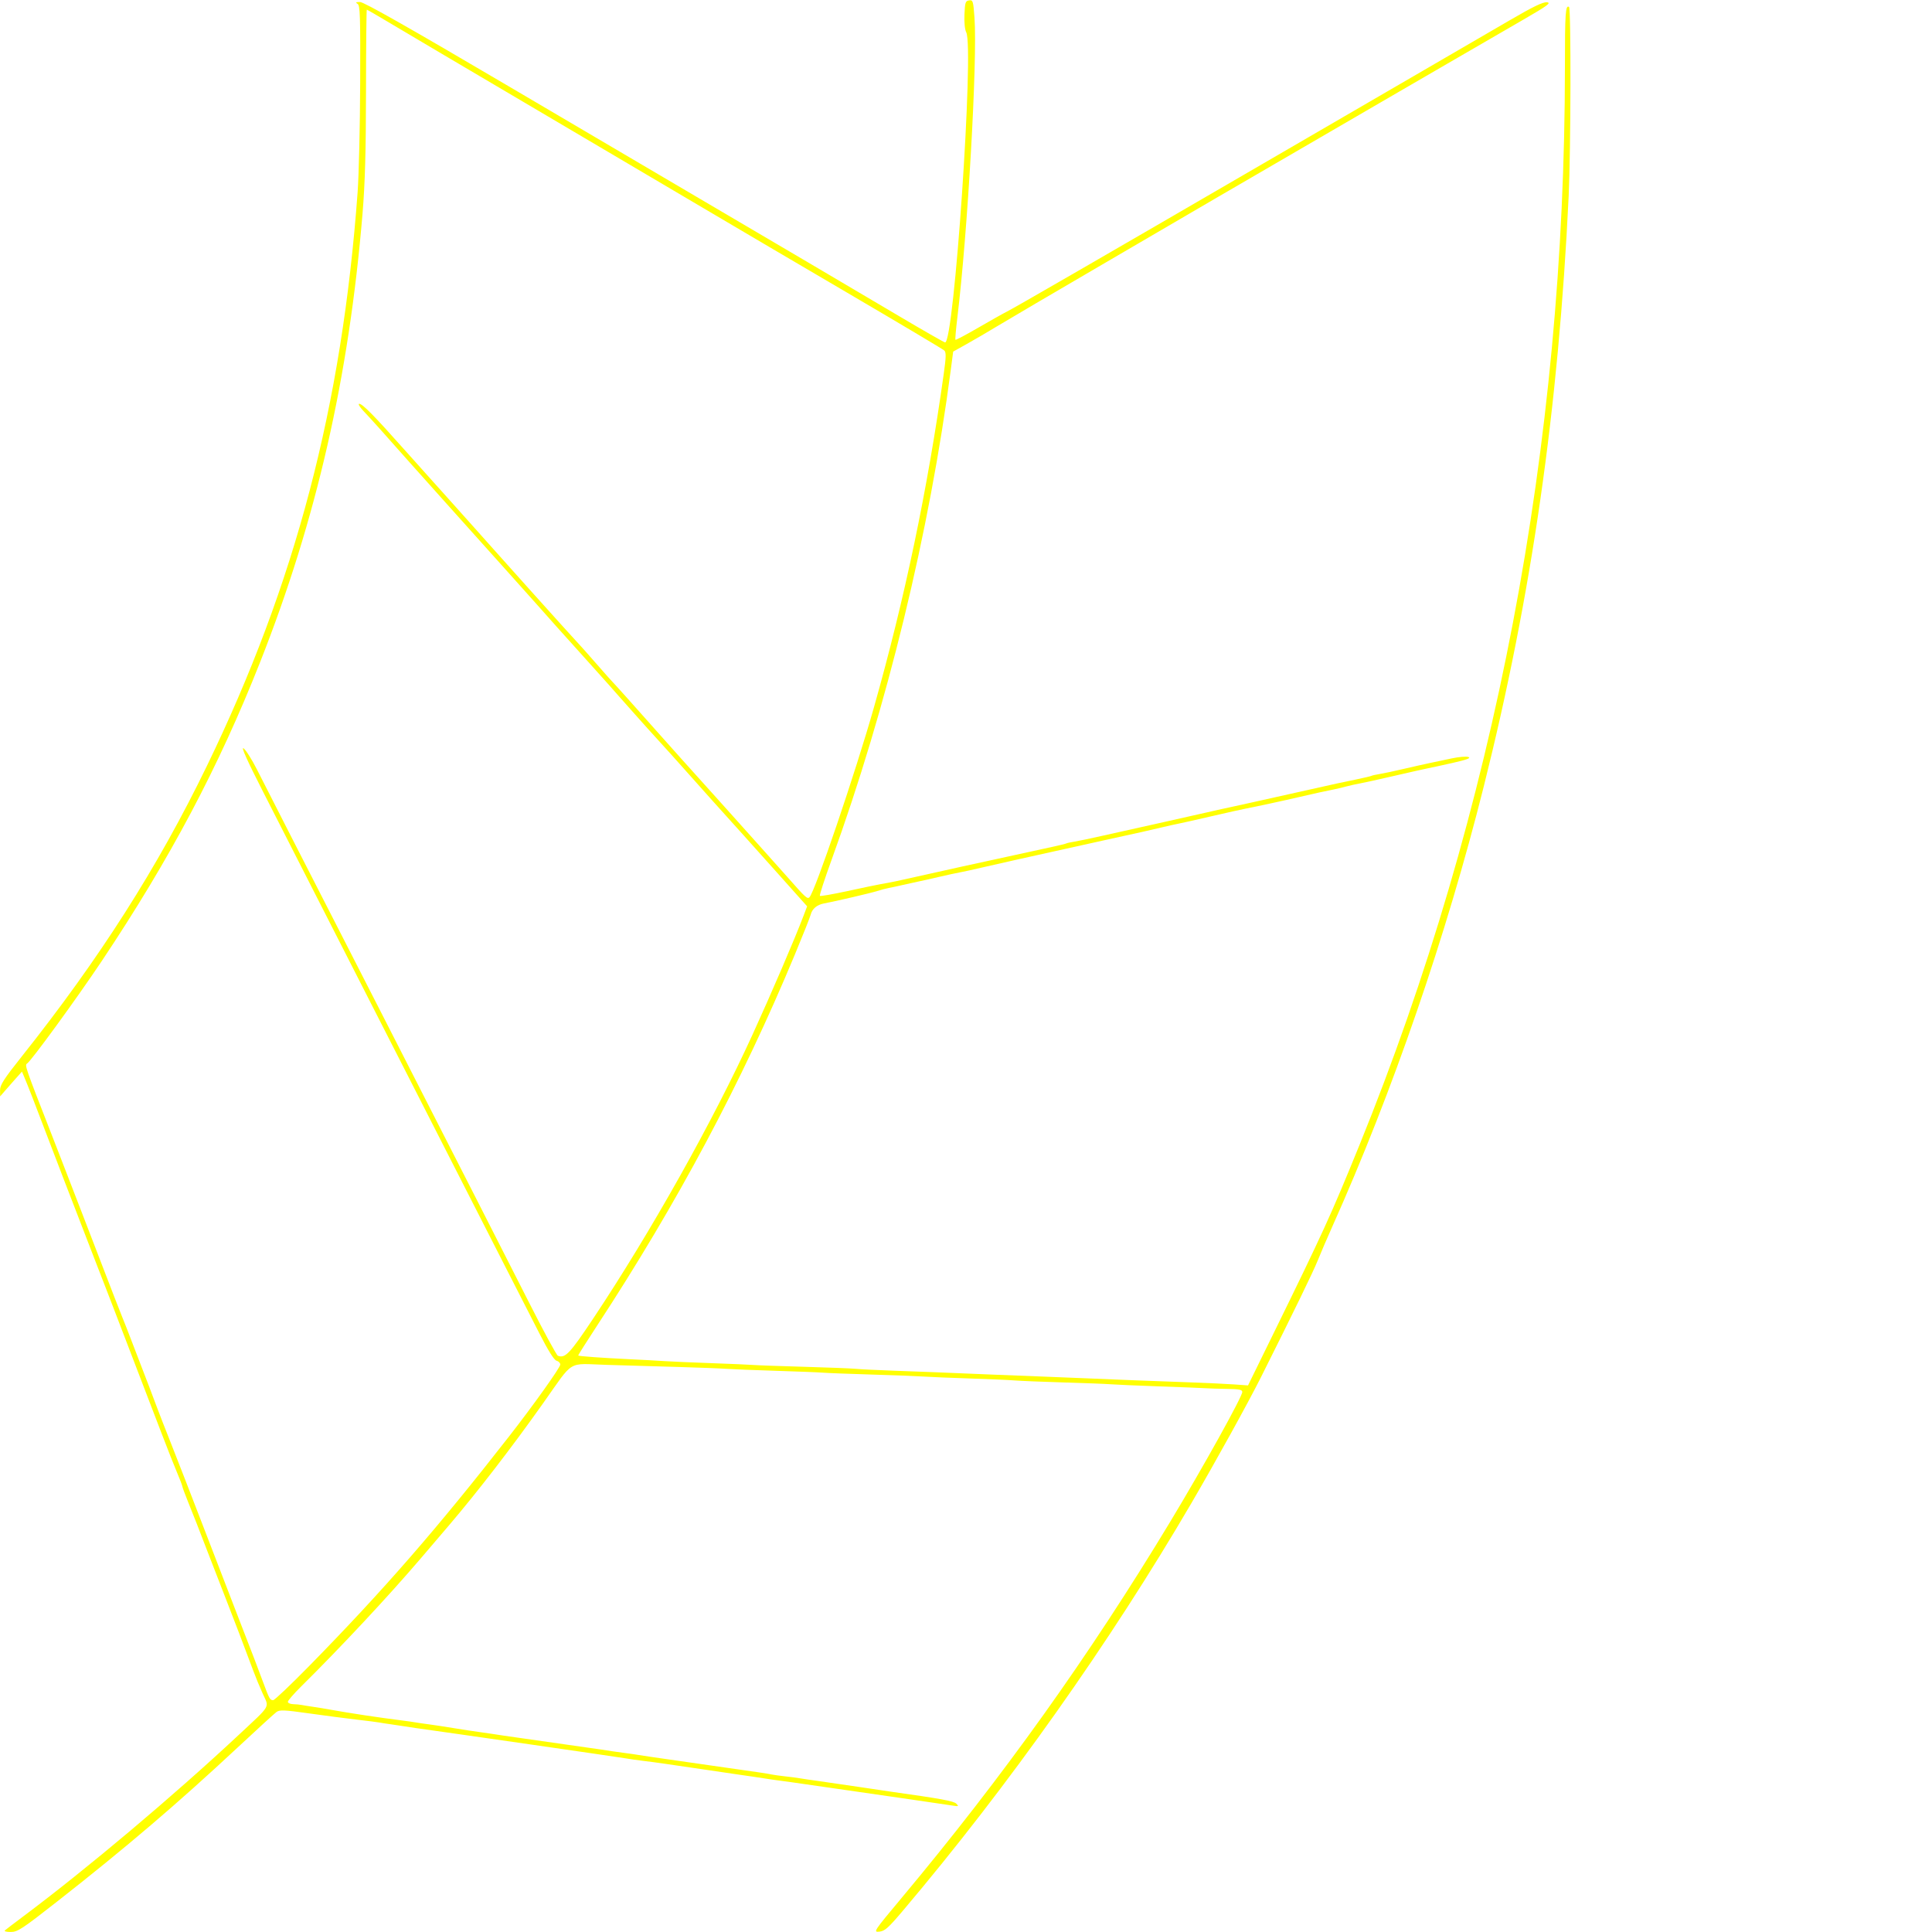
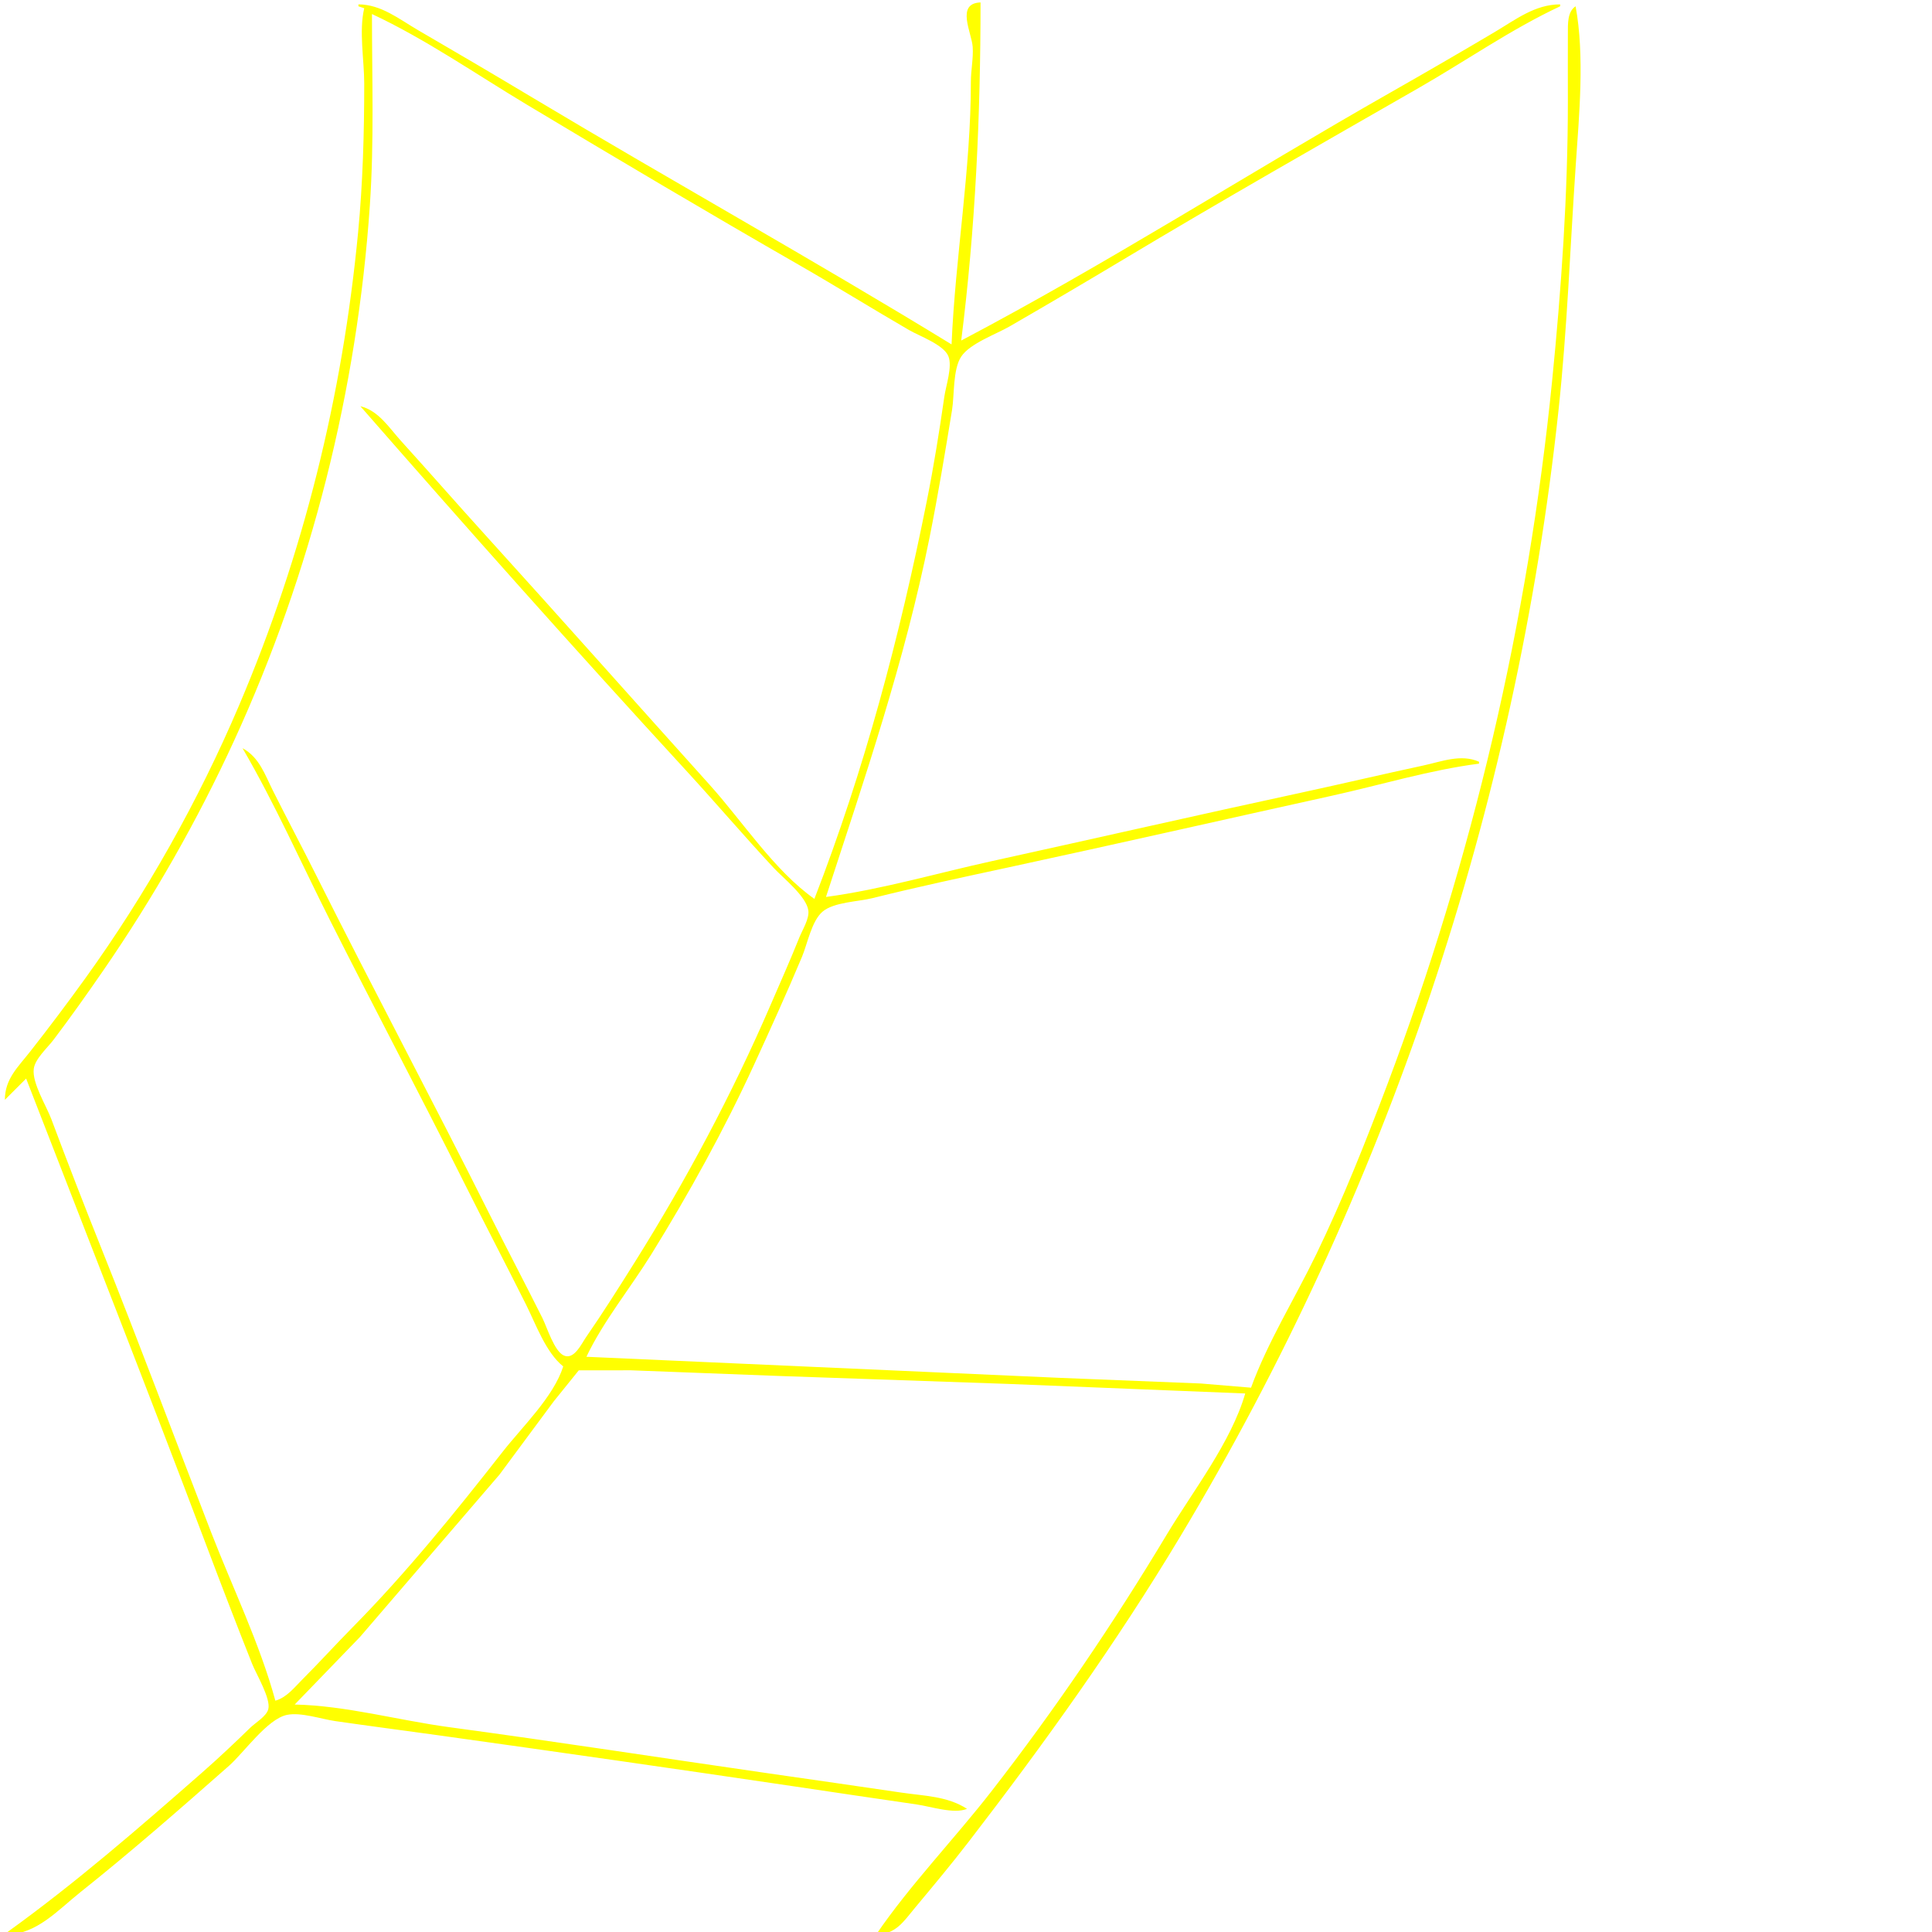
<svg xmlns="http://www.w3.org/2000/svg" version="1.1" id="svg1" width="1333.333" height="1333.333" viewBox="0 0 1333.333 1333.333">
  <defs id="defs1" />
  <g id="g1">
-     <path style="fill:#ffff00" d="m 3.4,1332.205 c 0.697,-0.621 6.367,-4.944 12.6,-9.606 44.074,-32.968 103.861,-83.322 148.667,-125.212 22.82,-21.335 21.185,-18.54 16.668,-28.503 -2.093,-4.616 -5.002,-11.653 -6.463,-15.638 -3.887,-10.596 -15.107,-39.983 -20.838,-54.578 -2.736,-6.967 -7.045,-18.067 -9.576,-24.667 -7.371,-19.218 -10.838,-28.083 -14.735,-37.676 -2.009,-4.945 -3.756,-9.677 -3.882,-10.515 -0.126,-0.838 -1.73,-5.038 -3.564,-9.333 -1.834,-4.295 -6.774,-16.81 -10.979,-27.81 -9.461,-24.753 -14.74,-38.516 -26.849,-70 -1.833,-4.767 -4.822,-12.567 -6.642,-17.333 -1.82,-4.767 -4.719,-12.267 -6.441,-16.667 -1.723,-4.4 -4.632,-11.9 -6.465,-16.667 -1.833,-4.767 -4.961,-12.867 -6.95,-18 -1.989,-5.133 -5.117,-13.233 -6.95,-18 -1.833,-4.767 -4.734,-12.267 -6.447,-16.667 -1.712,-4.4 -6.761,-17.6 -11.22,-29.333 C 24.175,761.898 19.215,749.131 16.799,743.439 l -1.653,-3.894 -4.082,4.561 c -2.245,2.509 -5.634,6.361 -7.531,8.561 l -3.449,4 -0.042,-4.34 C 0.008,748.773 2.735,744.546 15.099,728.994 68.743,661.515 108.74,598.746 142.748,528.667 c 61.078,-125.86 93.271,-248.378 104.053,-396 0.857,-11.733 1.652,-45.524 1.766,-75.09 0.182,-47.151 -0.045,-53.904 -1.846,-54.959 -1.569,-0.919 -1.164,-1.212 1.714,-1.243 2.613,-0.028 34.086,17.81 102.667,58.19 54.394,32.027 113.898,67.037 132.232,77.8 48.475,28.459 103.728,61.012 137.589,81.063 16.274,9.637 30.347,17.683 31.275,17.881 6.182,1.318 20.179,-203.64 14.617,-214.033 -0.957,-1.788 -1.452,-6.809 -1.214,-12.313 0.358,-8.287 0.706,-9.338 3.213,-9.696 2.635,-0.376 2.869,0.38 3.711,12 2.118,29.216 -4.707,148.54 -11.843,207.068 -0.984,8.067 -1.564,14.891 -1.291,15.166 0.273,0.274 7.41,-3.515 15.86,-8.422 8.45,-4.907 17.325,-9.888 19.723,-11.07 4.569,-2.251 68.015,-38.904 173.694,-100.342 34.467,-20.038 82.467,-47.927 106.667,-61.975 24.2,-14.049 54.033,-31.392 66.295,-38.542 16.422,-9.575 23.266,-12.887 25.983,-12.573 3.104,0.358 0.522,2.255 -16.295,11.975 -10.991,6.352 -34.683,20.081 -52.649,30.509 -17.967,10.428 -38.367,22.265 -45.333,26.306 -40.165,23.295 -97.849,56.827 -114,66.268 -10.267,6.002 -45.667,26.67 -78.667,45.931 -33,19.26 -65.4,38.288 -72,42.283 -6.6,3.996 -16.241,9.634 -21.425,12.53 l -9.425,5.266 -1.617,12.345 c -14.737,112.54 -44.066,233.078 -82.436,338.8 -4.748,13.083 -8.324,24.096 -7.947,24.474 0.377,0.377 8.973,-1.119 19.101,-3.325 10.128,-2.206 20.515,-4.372 23.082,-4.812 7.719,-1.324 10.368,-1.884 32.621,-6.9 11.758,-2.65 22.355,-5.011 23.549,-5.246 1.194,-0.236 8.094,-1.735 15.333,-3.333 17.561,-3.875 35.122,-7.709 46.399,-10.129 5.08,-1.09 9.58,-2.193 10,-2.45 0.42,-0.257 2.936,-0.812 5.591,-1.232 2.655,-0.42 11.355,-2.24 19.333,-4.045 7.979,-1.805 25.607,-5.735 39.174,-8.734 13.567,-2.999 28.267,-6.303 32.667,-7.341 4.4,-1.039 11.3,-2.577 15.333,-3.418 4.033,-0.841 10.933,-2.355 15.333,-3.363 6.245,-1.432 48.821,-10.925 59.333,-13.229 1.1,-0.241 6.749,-1.423 12.553,-2.627 5.804,-1.204 10.904,-2.404 11.333,-2.667 0.429,-0.263 2.914,-0.815 5.521,-1.228 2.607,-0.412 10.107,-2.009 16.667,-3.547 6.56,-1.538 14.627,-3.349 17.927,-4.023 3.3,-0.674 10.071,-2.11 15.046,-3.191 4.975,-1.081 10.252,-1.519 11.727,-0.974 1.929,0.713 -1.171,1.86 -11.046,4.088 -7.55,1.703 -15.139,3.353 -16.865,3.666 -1.726,0.313 -12.077,2.638 -23.003,5.167 -10.926,2.528 -21.814,4.932 -24.195,5.341 -2.382,0.409 -6.728,1.38 -9.659,2.158 -2.93,0.778 -6.53,1.637 -8,1.909 -4.103,0.759 -15.134,3.178 -24.005,5.264 -9.917,2.332 -32.026,7.12 -37.138,8.044 -2.093,0.378 -12.68,2.741 -23.529,5.252 -10.848,2.51 -21.136,4.821 -22.862,5.135 -1.726,0.314 -7.038,1.502 -11.805,2.64 -7.993,1.908 -15.39,3.563 -36.667,8.2 -11.239,2.45 -46.259,10.209 -48.667,10.783 -1.1,0.262 -7.4,1.659 -14,3.104 -6.6,1.445 -17.195,3.849 -23.544,5.342 -6.349,1.493 -13.454,3.052 -15.789,3.463 -2.335,0.411 -9.168,1.896 -15.185,3.299 -6.017,1.403 -12.412,2.833 -14.211,3.178 -1.799,0.345 -6.271,1.33 -9.937,2.19 -3.667,0.86 -8.167,1.833 -10,2.163 -1.833,0.33 -5.428,1.273 -7.989,2.095 -4.447,1.428 -28.253,6.987 -36.678,8.565 -4.903,0.918 -8.173,3.697 -9.21,7.826 -0.431,1.716 -5.325,14.038 -10.877,27.384 -36.786,88.431 -81.092,171.537 -136.78,256.563 -7.179,10.961 -12.921,20.06 -12.76,20.22 0.49,0.487 16.652,1.654 34.96,2.524 9.533,0.453 20.633,1.057 24.667,1.342 4.033,0.285 18.491,0.913 32.129,1.397 13.637,0.483 26.837,1.056 29.333,1.271 2.496,0.216 18.038,0.77 34.538,1.232 16.5,0.462 32.7,1.1 36,1.419 3.3,0.319 15.3,0.907 26.667,1.307 19.58,0.689 29.86,1.095 67.333,2.66 8.8,0.368 24.4,0.979 34.667,1.358 10.267,0.379 25.267,0.982 33.333,1.34 17.224,0.764 39.939,1.647 68.667,2.67 11.367,0.405 25.009,1.045 30.315,1.423 l 9.649,0.687 17.191,-35.057 C 913.147,850.382 918.766,838.073 938.209,790.225 1031.624,560.34 1079.995,306.603 1079.999,46.442 c 5e-4,-37.519 0.386,-43.186 2.835,-41.672 1.442,0.891 1.255,99.094 -0.248,130.563 -7.011,146.713 -25.492,275.24 -58.571,407.333 -25.794,102.999 -63.007,211.126 -104.626,304 -3.451,7.7 -7.962,18.2 -10.025,23.333 -3.183,7.92 -16.156,34.588 -39.142,80.464 -8.835,17.633 -31.387,58.463 -47.981,86.869 -56.162,96.136 -126.322,195.252 -199.146,281.333 -10.102,11.941 -12.494,14.063 -16.261,14.427 -4.311,0.417 -3.941,-0.143 15.445,-23.333 70.059,-83.808 129.527,-167.094 185.27,-259.474 22.621,-37.488 49.785,-86.392 49.785,-89.63 0,-1.581 -2.124,-2.019 -10.333,-2.133 -5.683,-0.079 -12.433,-0.288 -15,-0.466 -2.567,-0.178 -16.967,-0.753 -32,-1.279 -15.033,-0.526 -30.033,-1.174 -33.333,-1.441 -3.3,-0.267 -18,-0.839 -32.667,-1.272 -14.667,-0.433 -29.967,-1.059 -34,-1.39 -4.033,-0.331 -17.833,-0.937 -30.667,-1.346 -12.833,-0.409 -27.233,-1.006 -32,-1.328 -4.767,-0.322 -20.967,-0.947 -36,-1.39 -15.033,-0.443 -30.033,-1.021 -33.333,-1.284 -3.3,-0.263 -18,-0.846 -32.667,-1.296 -14.667,-0.449 -29.967,-1.061 -34,-1.359 -4.033,-0.298 -19.033,-0.878 -33.333,-1.289 -14.3,-0.411 -36.523,-1.064 -49.385,-1.451 -27.584,-0.83 -22.042,-4.199 -43.966,26.734 -21.519,30.36 -45.116,60.958 -64.783,84 -3.13,3.667 -11.835,13.867 -19.346,22.667 -22.369,26.208 -55.506,61.694 -82.853,88.722 -4.95,4.893 -9,9.581 -9,10.42 0,0.839 1.65,1.57 3.667,1.626 2.017,0.056 4.567,0.293 5.667,0.526 1.1,0.233 4.7,0.812 8,1.286 3.3,0.474 9.3,1.467 13.333,2.207 11.609,2.13 32.894,5.324 48.333,7.254 3.117,0.39 7.167,0.971 9,1.292 1.833,0.321 6.033,0.932 9.333,1.357 3.3,0.426 11.1,1.615 17.333,2.643 6.233,1.028 14.033,2.217 17.333,2.643 3.3,0.426 7.5,1.032 9.333,1.347 1.833,0.315 5.433,0.864 8,1.219 7.978,1.105 61.746,8.777 66.667,9.513 2.567,0.384 6.167,0.934 8,1.224 1.833,0.289 6.033,0.871 9.333,1.293 3.3,0.422 7.2,0.988 8.667,1.26 1.467,0.271 5.667,0.909 9.333,1.417 3.667,0.508 8.167,1.157 10,1.442 1.833,0.285 16.233,2.352 32,4.593 34.263,4.87 36.914,5.263 40.53,6.013 1.542,0.32 5.803,0.907 9.47,1.306 3.667,0.399 8.167,0.992 10,1.319 1.833,0.326 7.833,1.208 13.333,1.96 5.5,0.751 17.8,2.543 27.333,3.982 9.533,1.439 19.733,2.953 22.667,3.365 34.112,4.791 42.864,6.4 44.656,8.21 1.798,1.815 1.586,1.964 -1.989,1.403 -4.932,-0.774 -14.864,-2.233 -19.333,-2.841 -3.758,-0.511 -13.642,-1.954 -18.667,-2.725 -1.833,-0.281 -18.333,-2.664 -36.667,-5.295 -18.333,-2.631 -34.833,-5.009 -36.667,-5.284 -1.833,-0.275 -6.033,-0.845 -9.333,-1.267 -3.3,-0.422 -7.2,-0.988 -8.667,-1.26 -1.467,-0.271 -5.667,-0.909 -9.333,-1.417 -3.667,-0.508 -8.167,-1.157 -10,-1.442 -1.833,-0.285 -12.033,-1.788 -22.667,-3.341 -10.633,-1.552 -23.108,-3.382 -27.722,-4.065 -4.614,-0.683 -11.214,-1.562 -14.667,-1.953 -3.453,-0.391 -9.578,-1.273 -13.611,-1.961 -5.628,-0.96 -118.056,-17.185 -144,-20.781 -2.567,-0.356 -6.167,-0.905 -8,-1.22 -1.833,-0.315 -5.757,-0.902 -8.72,-1.304 -2.963,-0.402 -6.579,-0.961 -8.036,-1.241 -1.457,-0.281 -8.633,-1.199 -15.947,-2.041 -7.314,-0.842 -22.142,-2.779 -32.951,-4.305 -16.843,-2.377 -20.016,-2.511 -22.188,-0.936 -1.393,1.011 -13.549,12.119 -27.013,24.685 -41.07,38.333 -77.058,69.043 -124.377,106.137 -24.231,18.995 -27.268,20.986 -32.036,21 -2.982,0.01 -4.717,-0.474 -4,-1.113 z M 213.466,1149.667 c 51.098,-52.101 88.356,-94.899 137.868,-158.369 16.782,-21.514 35.334,-47.535 35.334,-49.562 0,-1.092 -1.154,-2.287 -2.566,-2.656 -1.688,-0.441 -5.748,-6.898 -11.869,-18.875 -5.117,-10.012 -15.746,-30.804 -23.621,-46.204 -18.093,-35.384 -33.259,-65.112 -56.459,-110.667 -10.084,-19.8 -27.374,-53.7 -38.423,-75.333 -11.049,-21.633 -28.184,-55.233 -38.076,-74.667 -9.893,-19.433 -25.283,-49.632 -34.201,-67.109 -10.946,-21.451 -15.287,-31.126 -13.361,-29.777 1.569,1.099 5.689,7.598 9.156,14.442 8.165,16.121 39.465,77.384 56.086,109.777 7.149,13.933 20.952,40.933 30.673,60 21.773,42.706 42.264,82.825 65.034,127.333 9.567,18.7 25.697,50.419 35.844,70.486 10.147,20.067 19.201,36.782 20.119,37.144 5.035,1.985 8.184,-1.34 24.56,-25.933 39.615,-59.494 82.532,-135.996 109.784,-195.696 13.382,-29.316 29.008,-65.711 35.133,-81.83 l 2.542,-6.689 -20.009,-22.407 c -11.005,-12.324 -21.913,-24.507 -24.239,-27.074 -11.181,-12.335 -31.725,-35.243 -40.106,-44.721 -5.133,-5.805 -12.933,-14.476 -17.333,-19.269 -4.4,-4.792 -12.2,-13.459 -17.333,-19.26 -5.133,-5.8 -10.533,-11.881 -12,-13.511 -1.467,-1.631 -3.885,-4.377 -5.373,-6.102 -1.489,-1.725 -8.689,-9.759 -16,-17.852 -13.426,-14.862 -29.503,-32.82 -33.686,-37.627 -2.051,-2.357 -16.902,-18.957 -23.607,-26.388 -1.467,-1.625 -6.867,-7.646 -12,-13.38 -5.133,-5.734 -17.733,-19.784 -28,-31.224 -10.267,-11.44 -21.293,-23.769 -24.503,-27.399 -18.625,-21.063 -25.869,-29.128 -32.092,-35.728 -2.527,-2.68 -3.807,-4.872 -2.844,-4.872 2.246,0 10.231,8.096 30.867,31.298 9.114,10.247 17.471,19.576 18.571,20.731 1.1,1.155 6.2,6.832 11.333,12.615 5.133,5.783 10.233,11.483 11.333,12.667 1.1,1.183 4.36,4.823 7.244,8.087 2.884,3.265 9.553,10.736 14.819,16.602 5.266,5.867 15.744,17.567 23.285,26 12.775,14.287 32.736,36.374 37.319,41.292 1.1,1.18 5.899,6.623 10.665,12.094 4.766,5.471 9.018,10.247 9.449,10.614 0.735,0.625 15.665,17.293 35.751,39.912 4.841,5.451 10.002,11.231 11.468,12.843 1.467,1.612 6.867,7.612 12,13.333 5.133,5.721 10.533,11.721 12,13.333 1.467,1.612 6.618,7.352 11.447,12.755 4.829,5.403 14.703,16.424 21.942,24.49 7.239,8.067 14.688,16.403 16.553,18.524 11.964,13.609 13.252,14.78 14.689,13.36 3.802,-3.756 31.92,-86.578 44.565,-131.271 21.281,-75.213 36.857,-149.652 48.102,-229.892 1.641,-11.71 1.716,-14.924 0.375,-16.182 -0.92,-0.863 -31.073,-18.805 -67.007,-39.871 C 548.733,180.935 507.933,156.943 494,148.686 472.236,135.788 380.807,81.845 304.667,36.979 292.2,29.633 275.614,19.808 267.808,15.145 260.002,10.482 253.402,6.667 253.141,6.667 c -0.261,2.999e-4 -0.506,25.35 -0.544,56.333 -0.051,41.462 -0.684,63.724 -2.395,84.333 -9.375,112.868 -31.87,211.399 -70.694,309.645 -28.656,72.517 -62.065,135.567 -109.341,206.355 -17.054,25.536 -48.655,68.908 -51.476,70.651 -1.743,1.077 -1.351,2.212 16.82,48.682 1.864,4.767 4.889,12.567 6.722,17.333 6.111,15.888 9.467,24.565 14.181,36.667 2.571,6.6 9.271,24 14.888,38.667 5.617,14.667 11.443,29.667 12.946,33.333 1.503,3.667 4.095,10.267 5.761,14.667 1.666,4.4 4.662,12.2 6.658,17.333 4.157,10.691 9.313,24.234 12.182,32 1.084,2.933 5.186,13.433 9.115,23.333 3.93,9.9 14.178,36.3 22.775,58.667 8.596,22.367 18.885,49.067 22.864,59.333 12.136,31.314 13.788,35.625 17.761,46.351 4.538,12.252 4.942,12.982 7.175,12.982 0.943,0 12.16,-10.65 24.926,-23.667 z" id="path1" />
+     <path style="fill:#ffff00;stroke:none" d="m 4.7,1335.017 v -1.333 c 47.125,-33.877 91.085,-72.058 134.667,-110.287 11.43,-10.026 22.452,-20.412 33.333,-31.027 3.557,-3.47 11.116,-7.79 12.451,-12.807 1.918,-7.213 -8.355,-24.265 -11.117,-31.213 -10.732,-26.998 -21.175,-54.153 -31.435,-81.333 C 101.887,959.174 59.718,851.821 18.034,744.35 l -14.667,14.667 c 0.011,-14.437 8.969,-22.487 17.493,-33.353 13.029,-16.607 25.783,-33.52 38.115,-50.647 41.842,-58.111 77.864,-122.127 105.925,-188 44.482,-104.42 71.452,-213.759 82.241,-326.667 3.254,-34.057 4.226,-68.435 4.226,-102.667 0,-16.339 -3.745,-36.269 0,-52 l -4,-1.333 v -1.333 c 15.755,0.045 28.124,10.233 41.333,17.899 26.317,15.274 52.56,30.736 78.667,46.367 96.012,57.489 193.887,111.973 289.333,170.4 2.603,-60.616 13.333,-120.449 13.333,-181.333 0,-7.939 1.787,-16.149 1.251,-24 -0.667,-9.771 -11.835,-30.093 5.416,-30.667 0,78.227 -3.522,155.699 -13.333,233.333 100.688,-53.034 197.086,-114.772 296,-171.041 24.103,-13.711 48.144,-27.627 72,-41.763 14.587,-8.644 27.933,-19.194 45.333,-19.195 v 1.333 c -33.609,15.71 -65.149,37.725 -97.333,56.2 -68.162,39.125 -136.606,78.036 -204,118.467 -26.063,15.636 -52.359,31.096 -78.667,46.288 -9.337,5.392 -27.355,11.727 -33.349,20.817 -5.826,8.836 -4.628,26.521 -6.323,36.895 -4.806,29.414 -9.671,58.768 -15.528,88 -17.061,85.152 -44.647,165.712 -71.467,248 38.4,-5.171 76.81,-16.452 114.667,-24.767 71.58,-15.722 143.03,-32.049 214.667,-47.512 27.592,-5.956 55.067,-12.476 82.667,-18.387 12.82,-2.746 26.099,-8.195 38.667,-2.667 v 1.333 c -33.964,4.386 -67.896,14.715 -101.333,22.101 -74.668,16.492 -149.25,33.484 -224,49.619 -31.158,6.725 -62.413,13.385 -93.333,21.115 -9.746,2.436 -26.483,2.681 -34.3,9.25 -7.612,6.396 -10.498,22.271 -14.265,31.248 -10.546,25.133 -21.81,49.906 -33.179,74.667 -20.556,44.767 -44.884,88.805 -70.821,130.667 -14.387,23.22 -33.081,46.073 -44.767,70.667 l 326.667,14.547 97.333,3.893 34.667,2.893 c 11.441,-31.439 30.387,-61.822 44.989,-92 18.405,-38.038 34.203,-77.808 49.111,-117.333 58.755,-155.772 97.111,-319.683 113.675,-485.333 6.422,-64.23 10.892,-128.759 10.892,-193.333 0,-15.555 -0.074,-31.112 0,-46.667 0.031,-6.351 -0.436,-14.941 5.332,-18.667 6.308,33.976 2.472,74.981 0.119,109.333 -3.874,56.572 -5.848,112.818 -11.898,169.333 -29.344,274.096 -119.256,541.054 -261.021,777.333 -44.093,73.49 -93.773,142.818 -146.025,210.667 -11.879,15.425 -24.383,30.378 -36.846,45.333 -8.144,9.772 -13.421,18.619 -26.996,18.667 23.558,-34.453 53.742,-65.639 79.434,-98.667 43.858,-56.38 84.355,-116.093 121.099,-177.333 17.915,-29.859 44.44,-63.748 54.134,-97.333 l -164,-6.614 -158.667,-5.505 -101.333,-3.881 -35.946,0.037 -17.185,21.296 -37.539,50.667 -96.222,112 -45.107,46.667 c 35.234,0.727 71.686,10.911 106.667,15.623 73.864,9.95 147.558,21.384 221.333,32.015 30.23,4.356 60.451,8.66 90.667,13.133 15.777,2.336 31.761,2.411 45.333,11.228 -9.154,3.734 -24.979,-1.632 -34.667,-3.028 -28.014,-4.037 -56.002,-8.258 -84,-12.402 -82.157,-12.161 -164.399,-23.948 -246.667,-35.41 -23.546,-3.281 -47.157,-6.326 -70.667,-9.73 -9.703,-1.405 -23.709,-6.277 -33.333,-4.286 -13.55,2.803 -29.667,26.029 -40,35.143 -33.735,29.755 -67.463,59.263 -102.667,87.313 -15.305,12.195 -30.236,29.066 -50.667,29.068 m 384,-392 c -12.038,-9.674 -18.824,-28.991 -25.663,-42.667 -14.053,-28.103 -28.616,-55.898 -42.667,-84 -30.352,-60.705 -62.153,-120.721 -92.674,-181.333 -19.85,-39.42 -38.088,-80.559 -60.33,-118.667 11.587,6.256 15.344,18.043 21.004,29.333 9.841,19.63 20.166,39.016 29.992,58.667 39.068,78.136 80.28,155.211 119.342,233.333 12.045,24.091 24.609,47.902 36.658,72 3.134,6.267 8.163,22.987 14.857,25.836 7.052,3.002 12.065,-8.111 15.103,-12.503 11.761,-17.003 22.795,-34.49 33.778,-52 35.428,-56.487 67.224,-116.115 93.641,-177.333 6.702,-15.532 13.607,-30.956 19.892,-46.667 2.071,-5.178 7.012,-12.961 6.225,-18.667 -1.348,-9.775 -17.331,-22.328 -23.858,-29.333 -20.783,-22.306 -40.548,-45.558 -61.186,-68 -75.788,-82.412 -150.454,-166.351 -224.114,-250.667 12.558,3.021 19.809,14.86 28.1,24 19.243,21.215 38.091,42.785 57.333,64 52.172,57.521 103.724,115.611 155.675,173.333 22.554,25.059 44.653,59.242 72.225,78.667 34.555,-89.09 58.883,-181.073 77.6,-274.667 4.771,-23.86 8.625,-47.92 12.095,-72 1.073,-7.449 5.624,-20.61 2.815,-27.753 -3.163,-8.043 -20.025,-13.996 -27.176,-18.146 -25.455,-14.773 -50.476,-30.315 -76,-44.967 -63.042,-36.191 -125.666,-73.334 -188,-110.733 -34.826,-20.895 -69.88,-45.225 -106.667,-62.4 0,44.123 1.569,87.871 -1.453,132 -8.718,127.304 -40.354,253.317 -93.625,369.333 -25.355,55.219 -55.793,108.617 -90.289,158.667 -11.206,16.259 -22.534,32.256 -34.46,48 -4.117,5.435 -12.713,13.024 -13.582,20 -1.216,9.761 8.724,25.526 12.143,34.667 11.178,29.886 22.751,59.707 34.6,89.333 26.007,65.026 50.454,130.7 75.748,196 14.741,38.056 33.508,76.637 44.252,116 7.843,-2.201 13.046,-9.046 18.667,-14.667 11.797,-11.797 22.975,-24.143 34.672,-36 37.341,-37.852 70.944,-79.524 103.715,-121.333 13.486,-17.206 34.895,-37.621 41.613,-58.667 m -141.333,-662.667 1.333,-1.333 z" id="path1" />
  </g>
</svg>
